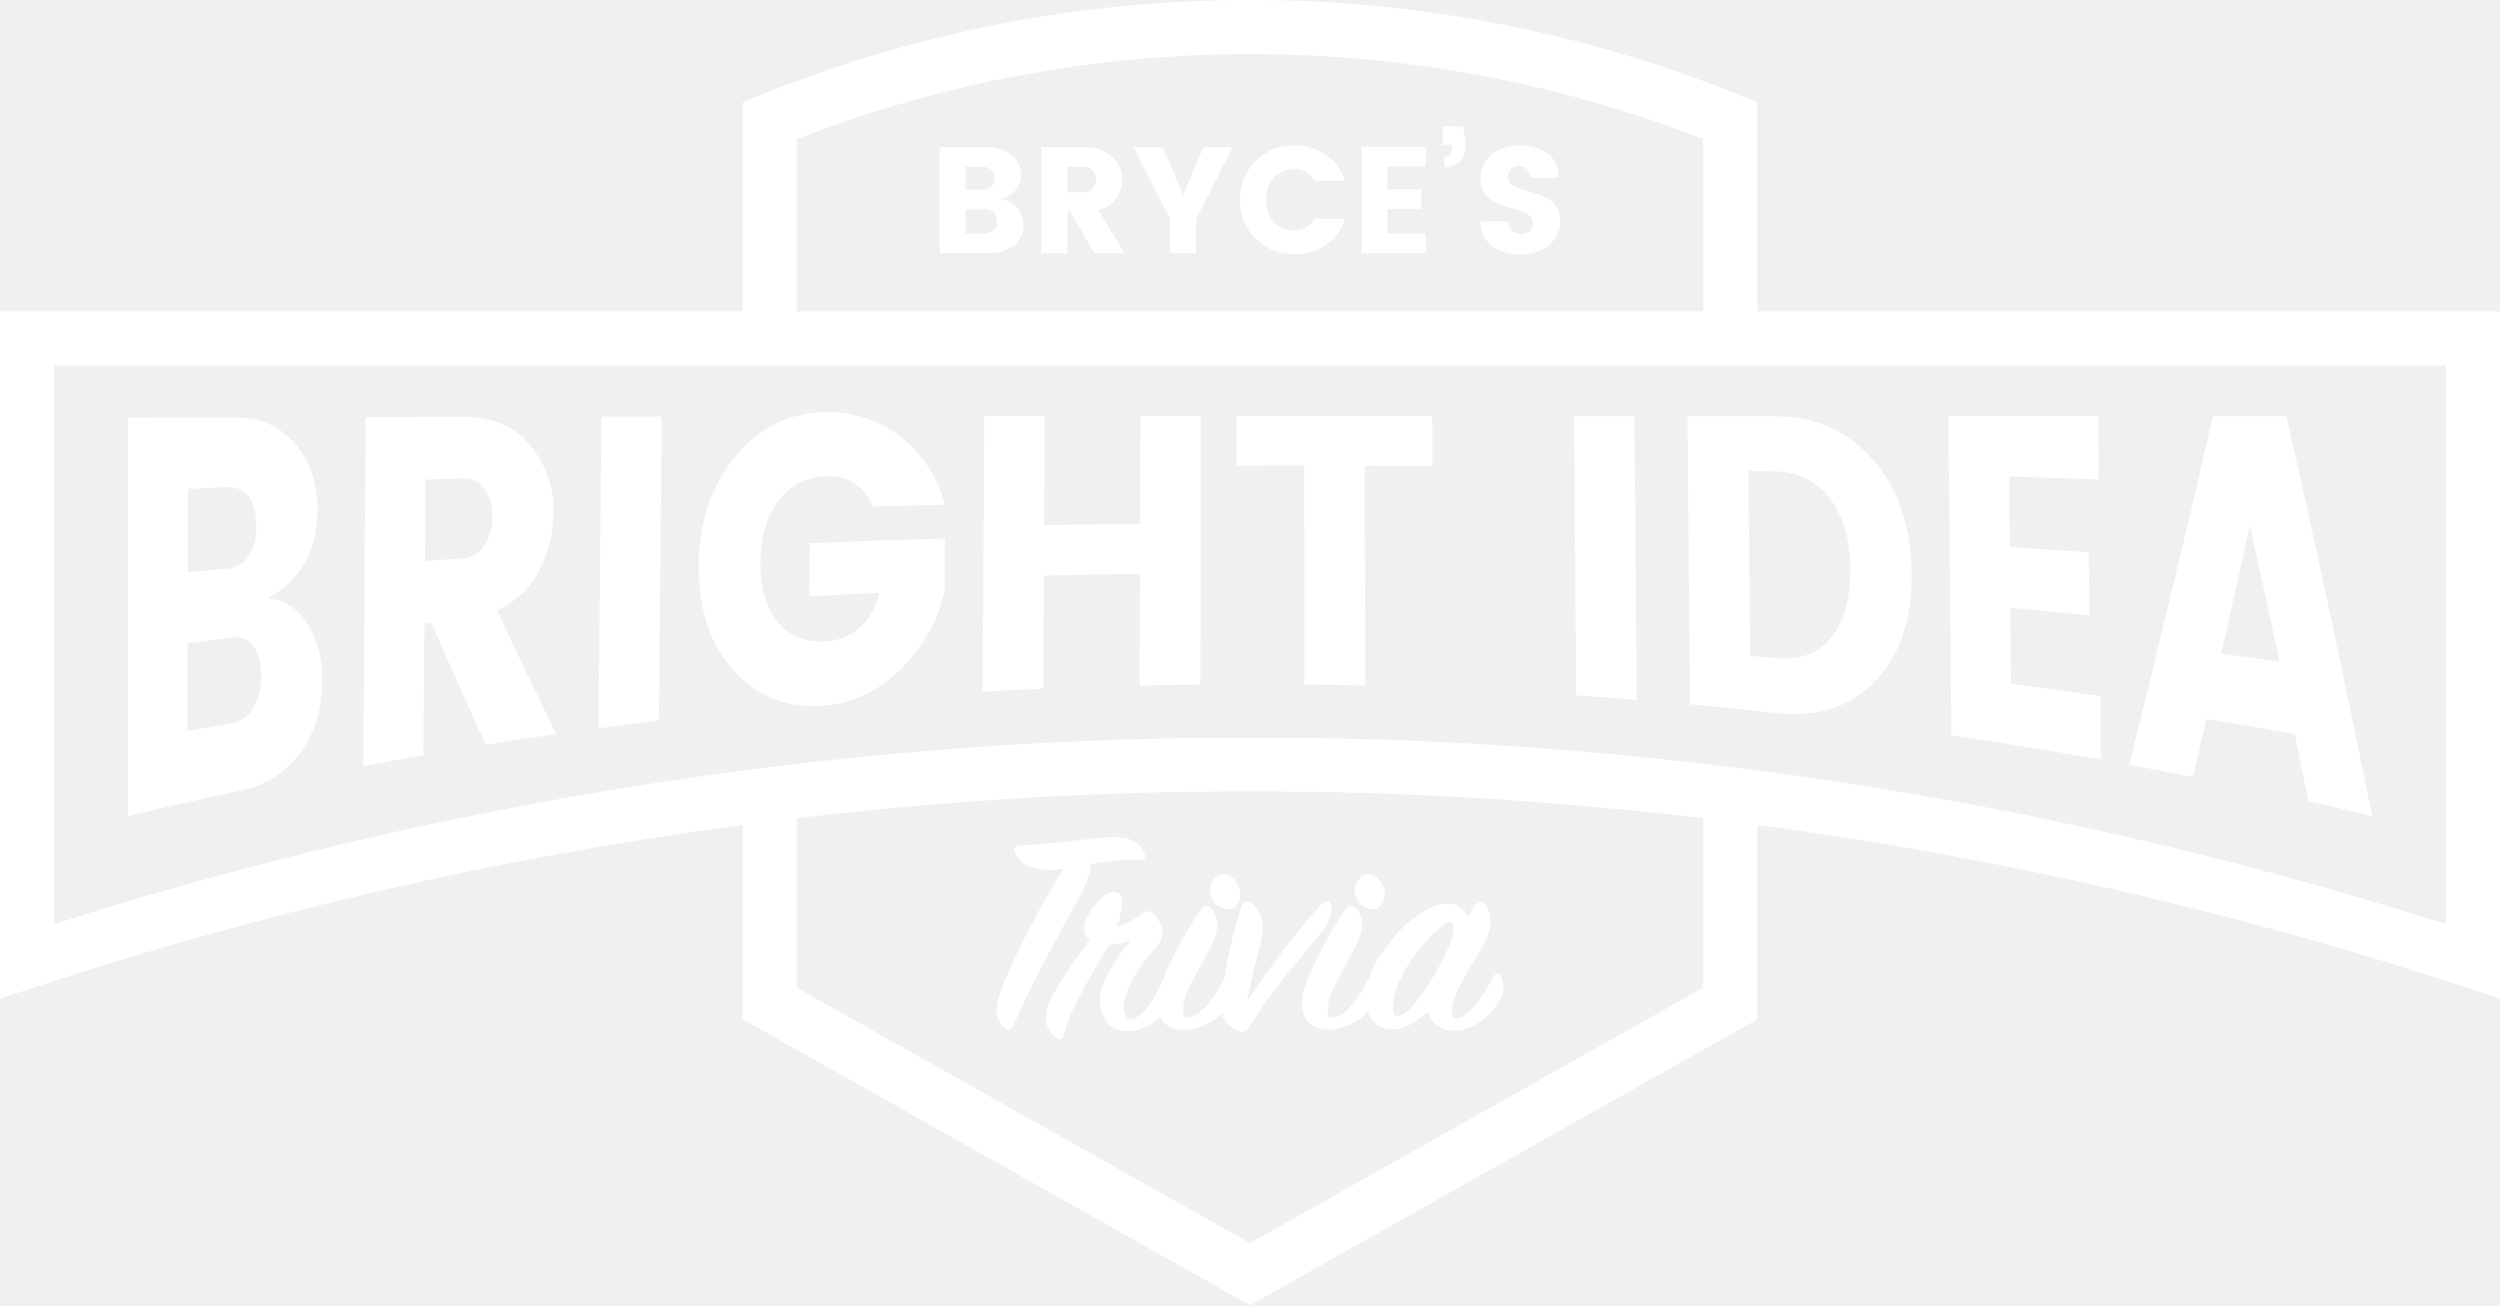
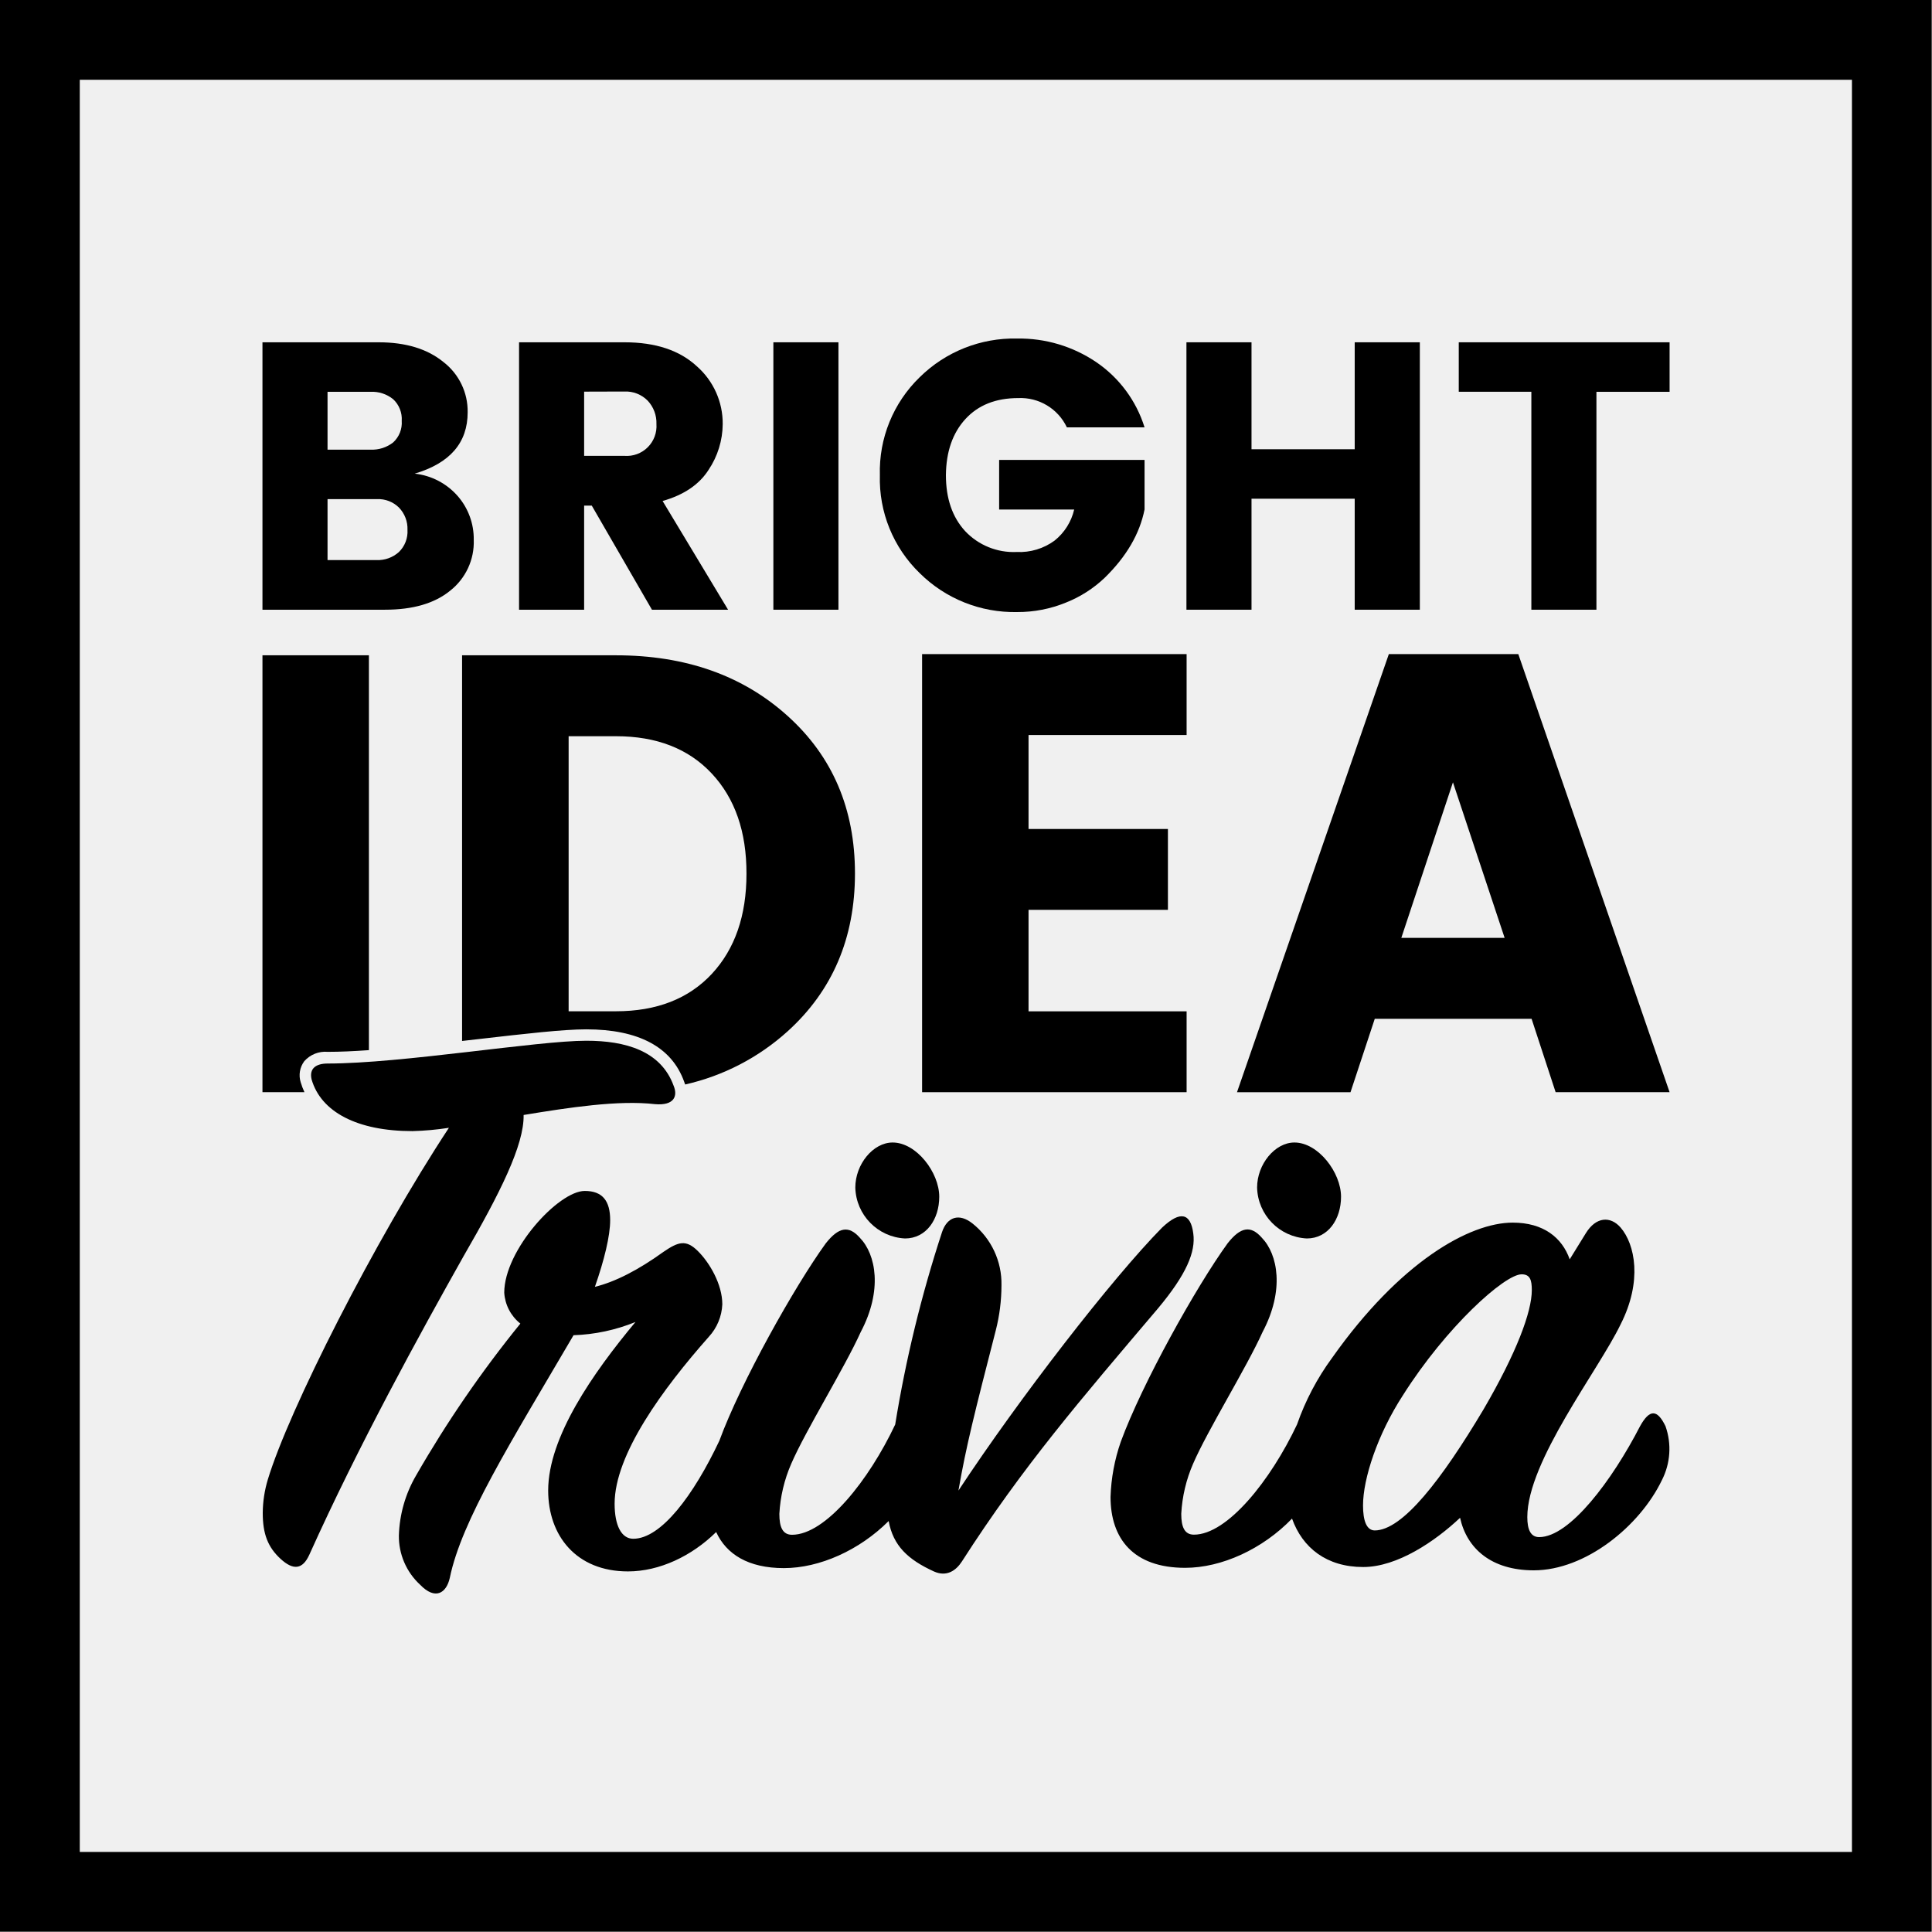
- <svg xmlns="http://www.w3.org/2000/svg" id="Layer_1" data-name="Layer 1" viewBox="0 0 647.15 337.86">
-   <defs>
-     <style>.cls-1{fill:#fff;}</style>
-   </defs>
-   <path class="cls-1" d="M454.87,80.59V26.48l-4.37-1.77A336.84,336.84,0,0,0,323.82,0h-.25A336.81,336.81,0,0,0,196.65,24.71l-4.37,1.77V80.59H0v177.9l9.18-3a1014.52,1014.52,0,0,1,183.09-41.94v50.32l131.3,74,131.3-74V213.54A1014.6,1014.6,0,0,1,638,255.48l9.18,3V80.59ZM206.28,36A322.77,322.77,0,0,1,323.57,14h.24A322.8,322.8,0,0,1,440.87,36V80.59H206.28ZM440.87,211.79v43.89l-117.3,66.11-117.3-66.11V211.79c24.24-2.87,48.68-4.86,73.09-6l.43,0q13.88-.61,27.72-.83l2.81,0q6.63-.09,13.25-.1h.3q6.58,0,13.19.1l2.86,0q13.76.23,27.57.84l.52,0C392.35,206.94,416.71,208.93,440.87,211.79Zm192.28,27.42a1027.63,1027.63,0,0,0-178.28-39.78v0l-2.26-.28q-48-6.18-96.44-7.75l-1.28,0-5.14-.14-4.09-.1-4.23-.08-5.44-.08-3.24,0q-4.43,0-8.86,0h-.36q-4.38,0-8.78,0l-3.42,0-5.23.08-4.42.09-3.86.09-5.38.15-.92,0q-48.55,1.54-96.8,7.74l-2.45.31v0A1027.58,1027.58,0,0,0,14,239.21V94.59H633.15Z" />
-   <path class="cls-1" d="M33.08,108.15l27.86-.09c6.52,0,11.7,2.34,15.54,6.9s5.74,10.29,5.7,17.32c-.06,10.45-4.32,17.84-12.77,22.52,4.3.46,7.72,2.75,10.24,6.79a26.84,26.84,0,0,1,3.74,14.7c0,7.37-1.94,13.5-5.68,18.59a25.16,25.16,0,0,1-15.56,9.8q-14.56,3.1-29.07,6.56Zm15.58,18.39,0,21.56,10.19-.91a7.3,7.3,0,0,0,5.42-3.08c1.37-1.85,2.07-4.46,2.08-7.88s-.66-6-2-7.68a6.22,6.22,0,0,0-5.42-2.45Zm-.12,62.69q5.84-1.07,11.68-2.09a7.88,7.88,0,0,0,5.27-3.78,14.92,14.92,0,0,0,2.12-8.24c0-3.35-.64-5.93-2-7.77A5.22,5.22,0,0,0,60.47,165q-5.95.75-11.89,1.54Z" />
-   <path class="cls-1" d="M109.86,161.46l-.26,34.06q-7.78,1.35-15.54,2.79L94.65,108,120,107.9c7.43,0,13.19,2.52,17.29,7.44a26.34,26.34,0,0,1,6,17.74,32.9,32.9,0,0,1-3.51,14.2A22.54,22.54,0,0,1,128.66,158Q136.35,174.46,144,190q-9.13,1.32-18.24,2.77-7.06-15.37-14.12-31.56Zm.29-37.31L110,145.23l9.67-.71a7.25,7.25,0,0,0,5.64-3.18,12.7,12.7,0,0,0,2.12-7.44,12,12,0,0,0-2-7.35,6.28,6.28,0,0,0-5.55-2.73Z" />
-   <path class="cls-1" d="M154.92,188.53l.77-80.7,15.62,0-.76,78.7Q162.73,187.47,154.92,188.53Z" />
-   <path class="cls-1" d="M190.19,173.85c-6.31-6.77-9.4-16-9.3-27.52s3.39-21.13,9.82-28.59,14.25-11.06,23.45-11.06a30.29,30.29,0,0,1,19,6.42,32.88,32.88,0,0,1,11.49,17.56q-9.34.19-18.67.44c-2.4-5.29-6.28-7.92-11.64-7.82a15.6,15.6,0,0,0-12.72,6.17c-3.12,4-4.7,9.39-4.77,16s1.43,11.83,4.48,15.55,7.17,5.36,12.36,5a14.19,14.19,0,0,0,9.15-3.8,17.12,17.12,0,0,0,4.79-8.77q-9.07.44-18.14,1l.12-13.82q17.48-.72,35-1.22l-.09,13.32c-1.21,6.61-4.46,12.87-9.77,18.92a33.34,33.34,0,0,1-9.37,7.4,30,30,0,0,1-11.81,3.6C204.27,183.43,196.5,180.64,190.19,173.85Z" />
-   <path class="cls-1" d="M295.2,107.67h15.63q0,34.77-.09,69.53-7.87.08-15.73.26,0-14.46.08-28.93-12.43.17-24.86.48l-.15,29.26q-7.86.34-15.72.77l.44-71.35h15.62l-.14,28.26q12.41-.22,24.83-.33Z" />
-   <path class="cls-1" d="M320.14,120.53q0-6.43,0-12.86h50.62l.06,13-17.57-.11q.08,28.44.16,56.89-7.86-.19-15.73-.28,0-28.33-.08-56.67Z" />
-   <path class="cls-1" d="M408,180l-.53-72.27,15.62,0,.6,73.42Q415.88,180.51,408,180Z" />
-   <path class="cls-1" d="M459.4,107.77c10.23,0,18.67,3.6,25.32,11.12s10,17.44,10.14,29.43-3.08,21.47-9.59,28.15-14.89,9.24-25.15,8.12q-11.31-1.24-22.64-2.27l-.66-74.58Zm-6.37,62,7,.61c6,.54,10.66-1.21,14-5.37s5-10.08,4.95-17.67-1.84-13.72-5.29-18.3a17.2,17.2,0,0,0-14.14-7l-6.95-.15Z" />
-   <path class="cls-1" d="M543.18,107.69l.12,16.42q-11.59-.4-23.19-.76l.16,18.25q10.22.66,20.44,1.39l.12,16.33q-10.21-1.06-20.42-2,.08,9.85.17,19.7,11.58,1.51,23.14,3.19l.12,16.42q-19.32-3.45-38.71-6.28l-.76-82.72Z" />
-   <path class="cls-1" d="M597.56,207.42q-1.78-8.74-3.57-17.35-11.41-2.1-22.84-4-1.73,7.59-3.46,15.06-8.25-1.64-16.52-3.16c7.19-28.72,14.4-58.72,21.68-90.2l19,0q11.24,49.24,22.2,103.44Q605.83,209.27,597.56,207.42ZM575,169.2q7.54,1,15.07,2.07-3.82-17.93-7.67-35.28Q578.67,152.86,575,169.2Z" />
-   <path class="cls-1" d="M282.35,223.68c4.26-.71,8.85-1.42,12.24-1,1.82.16,2.13-.79,1.74-1.74-1.19-3.32-4.5-4.27-8.14-4.27-4.58,0-17.22,2.13-24.09,2.13-1.11,0-1.74.47-1.5,1.5.87,3.08,4.27,4.9,9.4,4.9a25.81,25.81,0,0,0,3.4-.32c-7,10.74-14.93,26.78-16.9,33.33a11.36,11.36,0,0,0-.47,3.16,5.34,5.34,0,0,0,1.66,4.34c1.11,1.11,2.05,1,2.69-.4,4.58-10.35,10.27-20.85,14.38-28.28C280.14,231.11,282.43,226.53,282.35,223.68Z" />
-   <path class="cls-1" d="M317.9,235.37c2,0,3.16-1.82,3.16-3.95,0-2.29-2.13-5.13-4.34-5.13-1.82,0-3.48,2.05-3.48,4.26A4.92,4.92,0,0,0,317.9,235.37Z" />
-   <path class="cls-1" d="M344.75,234.9c-.24-1.9-1.18-2.21-2.92-.55-4.66,4.82-13.27,16.11-19,24.88.71-4.19,1.5-7.35,3.48-15.17a17.6,17.6,0,0,0,.55-4.27,7.33,7.33,0,0,0-2.69-5.84c-1.26-1-2.37-.63-2.84.79A121.56,121.56,0,0,0,317,253c-2.46,5.3-6.5,10.45-9.61,10.45-.87,0-1.19-.71-1.19-2a13.87,13.87,0,0,1,1.11-4.74c1.34-3.16,5-9.08,6.48-12.48,2.05-3.95,1.42-7.35-.08-8.93-1-1.18-2-1-3.16.55a101,101,0,0,0-9.9,18.65c-2.41,5.19-5.44,9.32-8,9.32-1.11,0-1.74-1.26-1.74-3.32,0-4.66,4.5-10.9,8.77-15.8a4.89,4.89,0,0,0,1.26-3.08,7.94,7.94,0,0,0-2.29-5.06c-1-1-1.82-.87-3.16.08a19.1,19.1,0,0,1-6.4,3.32,22.16,22.16,0,0,0,1.42-6.32c0-1.82-.71-2.76-2.37-2.76-2.45,0-7.5,5.61-7.5,9.64a4.09,4.09,0,0,0,1.5,2.92,108.92,108.92,0,0,0-9.72,14.38,12.14,12.14,0,0,0-1.66,5.69,6.27,6.27,0,0,0,2,4.66c1.42,1.5,2.45.79,2.76-.63,1.11-5.45,5.61-12.72,11.53-23a16.58,16.58,0,0,0,5.77-1.26c-3.95,4.82-8.14,10.9-8.14,16,0,4.26,2.61,7.66,7.43,7.66a12,12,0,0,0,8.22-3.73c1,2.1,3,3.41,6.31,3.41a14.37,14.37,0,0,0,9.76-4.46c.43,2.35,1.79,3.65,4.22,4.78a1.94,1.94,0,0,0,2.61-.95c5.69-9,11.06-15.32,18.25-23.93C344.12,238.77,345,236.64,344.75,234.9Z" />
-   <path class="cls-1" d="M355.34,235.37c2,0,3.16-1.82,3.16-3.95,0-2.29-2.13-5.13-4.34-5.13-1.82,0-3.48,2.05-3.48,4.26A4.92,4.92,0,0,0,355.34,235.37Z" />
-   <path class="cls-1" d="M388.75,253.15c-.79-1.66-1.5-1.58-2.37,0-2.61,5.13-6.56,10.51-9.4,10.51-.79,0-1.11-.71-1.11-1.9,0-5.29,6.64-13.9,8.69-18.25,2.05-4.11,1.34-7.58,0-9.16-.95-1.11-2.29-1-3.24.55l-1.5,2.45a5.15,5.15,0,0,0-5.29-3.48c-4,0-10.51,3.71-16.82,12.8a24.2,24.2,0,0,0-3.26,6.3c-2.46,5.3-6.5,10.45-9.61,10.45-.87,0-1.18-.71-1.18-2a13.89,13.89,0,0,1,1.11-4.74c1.34-3.16,5-9.08,6.48-12.48,2.05-3.95,1.42-7.35-.08-8.93-1-1.18-2-1-3.16.55a100.58,100.58,0,0,0-10,18.8,17.85,17.85,0,0,0-.95,5.21c0,3.95,2.13,6.71,7,6.71a14.42,14.42,0,0,0,10-4.66,6.6,6.6,0,0,0,6.63,4.59c3.16,0,6.71-2.45,9-4.66.63,2.92,2.92,5,6.87,5,4.82,0,9.87-4.19,11.93-8.53A6.55,6.55,0,0,0,388.75,253.15ZM361.66,263c-.79,0-1.11-.95-1.11-2.37,0-2.53,1.34-6.71,3.71-10.43,4-6.48,9.48-11.45,11.06-11.45.79,0,.95.55.95,1.5,0,2.05-1.42,5.92-4.5,11.3C367.9,258.2,364.27,263,361.66,263Z" />
-   <path class="cls-1" d="M243.24,38.08h11.93a10.21,10.21,0,0,1,6.67,2,6.39,6.39,0,0,1,2.48,5.16q0,4.65-5.44,6.3a6.85,6.85,0,0,1,4.42,2.31,6.69,6.69,0,0,1,1.64,4.5,6.35,6.35,0,0,1-2.41,5.22,10.43,10.43,0,0,1-6.71,1.94H243.24Zm6.69,5.08v5.95h4.38a3.49,3.49,0,0,0,2.33-.74,2.73,2.73,0,0,0,.88-2.21,2.79,2.79,0,0,0-.88-2.23,3.43,3.43,0,0,0-2.33-.76Zm0,17.29h5a3.24,3.24,0,0,0,2.27-.82,2.92,2.92,0,0,0,.9-2.27,3.12,3.12,0,0,0-.86-2.31,3,3,0,0,0-2.23-.86h-5.12Z" />
-   <path class="cls-1" d="M276.29,54.86V65.54H269.6V38.08h10.83q4.77,0,7.43,2.46a7.81,7.81,0,0,1,2.66,5.94,8.55,8.55,0,0,1-1.45,4.65,7.9,7.9,0,0,1-4.73,3.21l6.73,11.19h-7.82l-6.18-10.68Zm0-11.69v6.61h4.15a3.06,3.06,0,0,0,3.29-3.27,3.33,3.33,0,0,0-.9-2.41,3.15,3.15,0,0,0-2.39-.94Z" />
-   <path class="cls-1" d="M309.57,65.54h-6.69V56.7l-9.5-18.62H301l5.28,12.4,5.24-12.4h7.59l-9.5,18.62Z" />
-   <path class="cls-1" d="M325.08,61.8A13.44,13.44,0,0,1,321,51.73a13.44,13.44,0,0,1,4.09-10.07,13.8,13.8,0,0,1,10-4,14.11,14.11,0,0,1,8.13,2.42,12.65,12.65,0,0,1,5,6.73h-8a5.25,5.25,0,0,0-5-3A7,7,0,0,0,329.78,46a8.16,8.16,0,0,0-2,5.75,8.16,8.16,0,0,0,2,5.75,7,7,0,0,0,5.42,2.15,5.25,5.25,0,0,0,5-3h8a12.64,12.64,0,0,1-5,6.73,14.1,14.1,0,0,1-8.13,2.43A13.8,13.8,0,0,1,325.08,61.8Z" />
-   <path class="cls-1" d="M369.1,38v5.08h-9.93V49h8.76v5.08h-8.76v6.38h9.93v5.08H352.48V38Z" />
-   <path class="cls-1" d="M373.48,32.68h5.12a15.24,15.24,0,0,1,.78,4.85A6,6,0,0,1,378,41.64a5.11,5.11,0,0,1-4.09,1.6V40.7q2,0,2-2.58v-.63h-2.46Z" />
-   <path class="cls-1" d="M393.19,43a3.11,3.11,0,0,0-2.05.67,2.35,2.35,0,0,0-.8,1.92,2.76,2.76,0,0,0,.74,2A4.85,4.85,0,0,0,393,48.74q1.19.41,2.66.78a30,30,0,0,1,2.91.9,12.78,12.78,0,0,1,2.64,1.31,5.75,5.75,0,0,1,1.94,2.21,7.34,7.34,0,0,1,.74,3.42,7.66,7.66,0,0,1-2.84,6,10.92,10.92,0,0,1-7.47,2.48,11.74,11.74,0,0,1-7.47-2.23,7.59,7.59,0,0,1-2.84-6.34h7.12q.27,3.29,3.36,3.29a3.21,3.21,0,0,0,2.27-.76,2.53,2.53,0,0,0,.82-1.94,2.6,2.6,0,0,0-.74-1.92,5.19,5.19,0,0,0-1.94-1.17q-1.19-.43-2.66-.8a26.77,26.77,0,0,1-2.91-.92A14.22,14.22,0,0,1,386,51.71,5.58,5.58,0,0,1,384,49.52a7.23,7.23,0,0,1-.74-3.38A7.5,7.5,0,0,1,386.15,40a11.24,11.24,0,0,1,7.29-2.31,11.82,11.82,0,0,1,7.18,2q2.74,2,2.86,6.36H396.2a3.67,3.67,0,0,0-1-2.29A2.78,2.78,0,0,0,393.19,43Z" />
+ <svg xmlns="http://www.w3.org/2000/svg" id="Layer_1" data-name="Layer 1" viewBox="0 0 339.05 339.05">
+   <path d="M46.06,60.07H66.44q7.15,0,11.39,3.47a10.91,10.91,0,0,1,4.24,8.82q0,8-9.29,10.76a11.71,11.71,0,0,1,7.55,3.94,11.44,11.44,0,0,1,2.81,7.68A10.85,10.85,0,0,1,79,103.66Q74.92,107,67.57,107H46.06Zm11.42,8.69V78.91H65a6,6,0,0,0,4-1.27,4.66,4.66,0,0,0,1.5-3.77,4.76,4.76,0,0,0-1.5-3.81,5.86,5.86,0,0,0-4-1.3Zm0,29.53H66.1A5.53,5.53,0,0,0,70,96.88,5,5,0,0,0,71.51,93,5.33,5.33,0,0,0,70,89.06a5.16,5.16,0,0,0-3.81-1.47H57.48Z" />
+   <path d="M102.51,88.73V107H91.09V60.07H109.6q8.15,0,12.69,4.21a13.35,13.35,0,0,1,4.54,10.16,14.61,14.61,0,0,1-2.47,8q-2.47,3.88-8.08,5.48L127.77,107H114.41L103.85,88.73Zm0-20V80h7.08a5.23,5.23,0,0,0,5.61-5.58,5.7,5.7,0,0,0-1.54-4.11,5.39,5.39,0,0,0-4.08-1.6Z" />
+   <path d="M135.72,107V60.07h11.42V107Z" />
+   <path d="M161.41,100.59a23,23,0,0,1-7-17.2,23,23,0,0,1,7-17.2,23.58,23.58,0,0,1,17.07-6.78,24.1,24.1,0,0,1,13.9,4.14A21.6,21.6,0,0,1,200.86,75H187.23a9,9,0,0,0-8.55-5.14q-5.88,0-9.25,3.67T166,83.38q0,6.15,3.37,9.82a11.69,11.69,0,0,0,9.05,3.67,10.38,10.38,0,0,0,6.65-2,9.83,9.83,0,0,0,3.44-5.45H175.34V80.71h25.52V89.4q-1.27,6.41-7,12a21.13,21.13,0,0,1-6.78,4.34,22.25,22.25,0,0,1-8.59,1.67A23.57,23.57,0,0,1,161.41,100.59Z" />
+   <path d="M237.74,60.07h11.43V107H237.74V87.52H219.63V107H208.21V60.07h11.42V78.84h18.11Z" />
+   <path d="M256,68.75V60.07h37v8.69H280.16V107H268.74V68.75Z" />
+   <path d="M52.77,189.93a4.12,4.12,0,0,1,.63-3.7,4.92,4.92,0,0,1,4.12-1.64c2.13,0,4.58-.11,7.22-.3V115H46.06v76.67h7.37A12,12,0,0,1,52.77,189.93Z" />
+   <path d="M138.23,125.65Q126.44,115,108.09,115h-27v67.68l3.08-.35c7.89-.91,14.71-1.69,18.7-1.69,9.17,0,15,3.09,17.19,9.18.07.17.13.34.18.5a39.94,39.94,0,0,0,18-9.35q11.8-10.7,11.8-27.69T138.23,125.65Zm-13.32,45.27q-6.12,6.55-16.82,6.55h-8.3V129.2h8.3q10.7,0,16.82,6.55T131,153.34Q131,164.37,124.91,170.92Z" />
+   <polygon points="161.82 191.67 208.24 191.67 208.24 177.48 180.5 177.48 180.5 159.67 204.96 159.67 204.96 145.48 180.5 145.48 180.5 128.99 208.24 128.99 208.24 114.79 161.82 114.79 161.82 191.67" />
+   <path d="M266.45,114.79H243.73l-26.65,76.89H237l4.26-12.89h27.52L273,191.67h20Zm-20.53,49.8,9.06-27.3,9.07,27.3Z" />
+   <path d="M91.89,195.67c8-1.32,16.66-2.64,23.06-1.9,3.42.29,4-1.46,3.27-3.22-2.23-6.15-8.48-7.91-15.33-7.91-8.63,0-32.43,4-45.38,4-2.08,0-3.27.88-2.83,2.78,1.64,5.71,8,9.08,17.7,9.08a49.66,49.66,0,0,0,6.4-.58C65.7,217.78,50.67,247.5,47,259.65a20.74,20.74,0,0,0-.89,5.86c0,3.66.89,6,3.12,8.05s3.87,1.9,5.06-.73c8.63-19.18,19.34-38.65,27.08-52.41C87.72,209.44,92,200.94,91.89,195.67Z" />
+   <path d="M158.83,217.34c3.72,0,6-3.37,6-7.32,0-4.25-4-9.52-8.18-9.52-3.42,0-6.55,3.81-6.55,7.91A9.18,9.18,0,0,0,158.83,217.34Z" />
+   <path d="M209.41,216.46c-.45-3.51-2.23-4.1-5.5-1-8.78,8.93-25,29.87-35.71,46.12,1.34-7.76,2.83-13.62,6.55-28.11a32.07,32.07,0,0,0,1-7.91,13.51,13.51,0,0,0-5.06-10.83c-2.38-1.9-4.46-1.17-5.36,1.46a222.32,222.32,0,0,0-8.23,33.8c-4.63,9.81-12.23,19.35-18.1,19.35-1.64,0-2.23-1.32-2.23-3.66a25.37,25.37,0,0,1,2.08-8.79c2.53-5.86,9.37-16.84,12.2-23.13,3.87-7.32,2.68-13.62-.15-16.54-1.94-2.2-3.72-1.9-6,1-5.47,7.56-14.89,24.35-18.66,34.62-4.53,9.59-10.23,17.2-15.11,17.2-2.08,0-3.27-2.34-3.27-6.15,0-8.64,8.48-20.2,16.52-29.28a9,9,0,0,0,2.38-5.71c0-3.51-2.23-7.32-4.31-9.37s-3.42-1.61-6,.15q-6.7,4.83-12.05,6.15c1.64-4.69,2.68-8.93,2.68-11.71,0-3.37-1.34-5.12-4.46-5.12-4.61,0-14.13,10.39-14.13,17.86a7.53,7.53,0,0,0,2.83,5.42,201.72,201.72,0,0,0-18.3,26.65A22.22,22.22,0,0,0,70,269.46a11.54,11.54,0,0,0,3.72,8.64c2.68,2.78,4.61,1.46,5.21-1.17,2.08-10.1,10.56-23.57,21.72-42.61A31.64,31.64,0,0,0,111.52,232c-7.44,8.93-15.32,20.2-15.32,29.57,0,7.91,4.91,14.2,14,14.2,5.55,0,11.22-2.71,15.48-6.91,1.79,3.9,5.64,6.33,11.89,6.33s13.25-3.13,18.38-8.26c.81,4.35,3.38,6.76,7.95,8.85,2.23,1,3.87-.15,4.91-1.76,10.71-16.69,20.83-28.4,34.37-44.36C208.22,223.64,209.86,219.68,209.41,216.46Z" />
+   <path d="M229.34,217.34c3.72,0,6-3.37,6-7.32,0-4.25-4-9.52-8.18-9.52-3.42,0-6.55,3.81-6.55,7.91A9.18,9.18,0,0,0,229.34,217.34Z" />
+   <path d="M292.28,250.28c-1.49-3.07-2.83-2.93-4.46,0-4.91,9.52-12.35,19.47-17.71,19.47-1.49,0-2.08-1.32-2.08-3.51,0-9.81,12.5-25.77,16.37-33.82,3.87-7.61,2.53-14.06,0-17-1.79-2.05-4.32-1.9-6.1,1L275.47,221c-1.34-3.81-4.61-6.44-10-6.44-7.59,0-19.79,6.88-31.69,23.72a44.56,44.56,0,0,0-6.16,11.7c-4.63,9.81-12.23,19.34-18.09,19.34-1.64,0-2.23-1.32-2.23-3.66a25.37,25.37,0,0,1,2.08-8.79c2.53-5.86,9.37-16.84,12.2-23.13,3.87-7.32,2.68-13.62-.15-16.54-1.94-2.2-3.72-1.9-6,1-5.51,7.61-15,24.6-18.75,34.84a32.6,32.6,0,0,0-1.79,9.66c0,7.32,4,12.44,13.09,12.44,6.41,0,13.6-3.29,18.76-8.64,1.84,5.15,6.09,8.5,12.49,8.5,6,0,12.65-4.54,17-8.64,1.19,5.42,5.51,9.22,12.94,9.22,9.08,0,18.6-7.76,22.47-15.81A12,12,0,0,0,292.28,250.28Zm-51,18.3c-1.49,0-2.08-1.76-2.08-4.39,0-4.69,2.53-12.44,7-19.33,7.59-12,17.85-21.23,20.83-21.23,1.49,0,1.79,1,1.79,2.78,0,3.81-2.68,11-8.48,20.94C253,259.65,246.15,268.58,241.24,268.58Z" />
+   <path d="M339,339H0V0H339ZM14,325H325V14H14Z" />
</svg>
